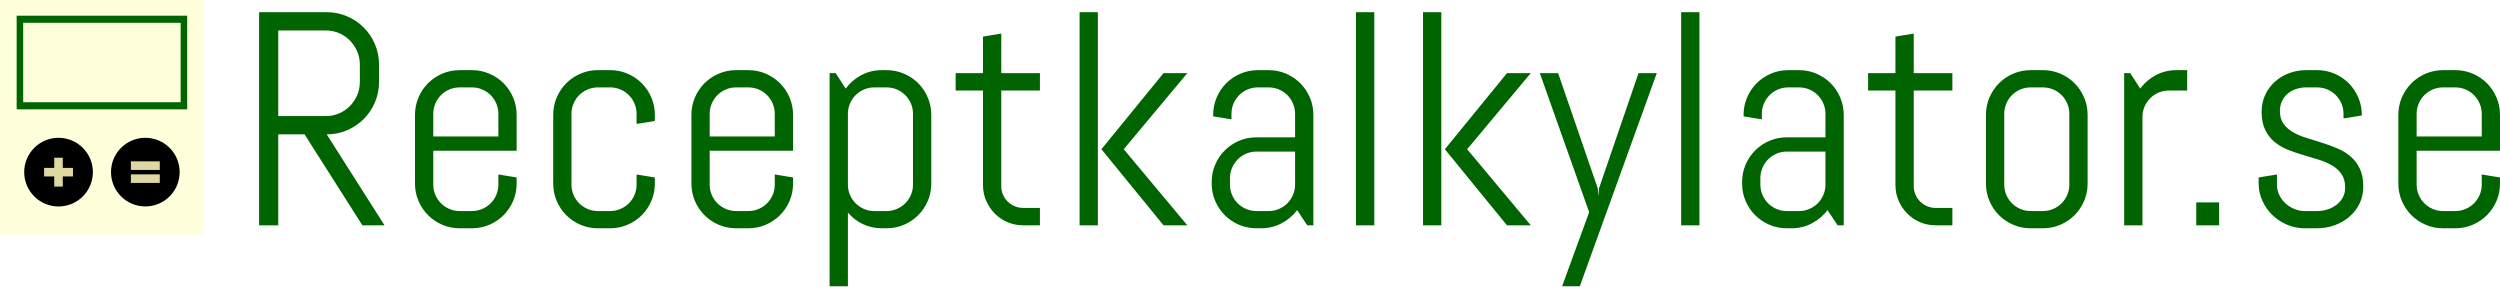
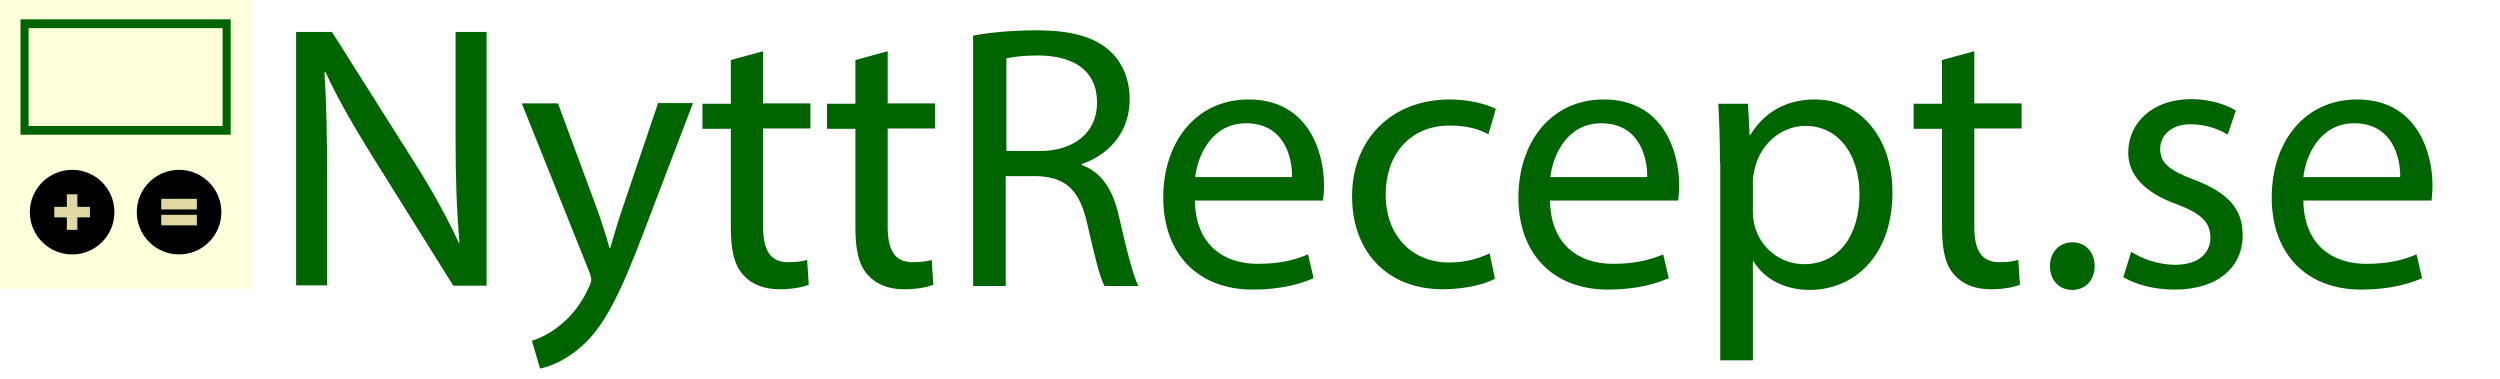
- <svg xmlns="http://www.w3.org/2000/svg" viewBox="11.119 28.181 944.618 108.154">
-   <g transform="matrix(0.2504, 0, 0, 0.2504, 49.6314, 72.4919)" id="905129">
-     <g style="" vector-effect="non-scaling-stroke">
-       <g transform="matrix(0.1333 0 0 -0.1333 -0.0406 -0.0424)" id="path12">
-         <path style="stroke: none; stroke-width: 1; stroke-dasharray: none; stroke-linecap: butt; stroke-dashoffset: 0; stroke-linejoin: miter; stroke-miterlimit: 4; is-custom-font: none; font-file-url: none; fill: rgb(255,255,219); fill-rule: nonzero; opacity: 1;" transform=" translate(-6450.387, -5071.718)" d="M 7603.887 3744.513 L 5296.887 3744.513 L 5296.887 6398.923 L 7603.887 6398.923 L 7603.887 3744.513" stroke-linecap="round" />
+ <svg xmlns="http://www.w3.org/2000/svg" version="1.1" id="Layer_1" x="0px" y="0px" viewBox="0 0 766.6 116.2" style="enable-background:new 0 0 766.6 116.2;" xml:space="preserve">
+   <style type="text/css">
+ 	.st0{fill:#FFFFDB;}
+ 	.st1{fill:#006400;}
+ 	.st2{fill:#E0D8A3;}
+ </style>
+   <g id="_x39_05129" transform="matrix(0.2504, 0, 0, 0.2504, 49.6314, 72.4919)">
+     <g vector-effect="non-scaling-stroke">
+       <g id="path12" transform="matrix(0.1333 0 0 -0.1333 -0.0406 -0.0424)">
+         <path class="st0" d="M820.4-482.9h-2307v2654.4h2307V-482.9" />
      </g>
-       <g transform="matrix(1 0 0 1 -0.0005 -82.624)" id="path14">
-         <path style="stroke: none; stroke-width: 1; stroke-dasharray: none; stroke-linecap: butt; stroke-dashoffset: 0; stroke-linejoin: miter; stroke-miterlimit: 4; is-custom-font: none; font-file-url: none; fill: rgb(0,100,0); fill-rule: nonzero; opacity: 1;" transform=" translate(-860.0515, -657.0005)" d="M 978.865 716.921 L 741.239 716.921 L 741.239 597.08 L 978.865 597.08 L 978.865 716.921 Z M 731.385 586.346 L 731.385 727.655 L 988.718 727.655 L 988.718 586.346 L 731.385 586.346" stroke-linecap="round" />
+       <g id="path14" transform="matrix(1 0 0 1 -0.0005 -82.624)">
+         <path class="st1" d="M74.4-52.6h-237.6v-119.8H74.4V-52.6z M-173.1-183.2v141.3H84.3v-141.3H-173.1" />
      </g>
-       <g transform="matrix(1 0 0 1 -65.4665 82.7885)" id="path16">
-         <path style="stroke: none; stroke-width: 1; stroke-dasharray: none; stroke-linecap: butt; stroke-dashoffset: 0; stroke-linejoin: miter; stroke-miterlimit: 4; is-custom-font: none; font-file-url: none; fill: rgb(0,0,0); fill-rule: nonzero; opacity: 1;" transform=" translate(-799.123, -822.413)" d="M 850.943 822.413 C 850.943 851.032 827.729 874.233 799.116 874.233 C 770.503 874.233 747.303 851.032 747.303 822.413 C 747.303 793.793 770.503 770.593 799.116 770.593 C 827.729 770.593 850.943 793.793 850.943 822.413" stroke-linecap="round" />
+       <g id="path16" transform="matrix(1 0 0 1 -65.4665 82.7885)">
+         <path d="M7.4-112.5c0,28.6-23.2,51.8-51.8,51.8c-28.6,0-51.8-23.2-51.8-51.8c0-28.6,23.2-51.8,51.8-51.8     C-15.8-164.4,7.4-141.2,7.4-112.5" />
      </g>
-       <g transform="matrix(1 0 0 1 -65.467 82.7895)" id="path18">
-         <path style="stroke: none; stroke-width: 1; stroke-dasharray: none; stroke-linecap: butt; stroke-dashoffset: 0; stroke-linejoin: miter; stroke-miterlimit: 4; is-custom-font: none; font-file-url: none; fill: rgb(224,216,163); fill-rule: nonzero; opacity: 1;" transform=" translate(-799.1225, -822.414)" d="M 777.329 816.001 L 792.623 816.001 L 792.623 800.62 L 805.529 800.62 L 805.529 816.001 L 820.916 816.001 L 820.916 828.905 L 805.529 828.905 L 805.529 844.208 L 792.623 844.208 L 792.623 828.905 L 777.329 828.905 L 777.329 816.001" stroke-linecap="round" />
+       <g id="path18" transform="matrix(1 0 0 1 -65.467 82.7895)">
+         <path class="st2" d="M-66.2-119h15.3v-15.4H-38v15.4h15.4v12.9H-38v15.3h-12.9v-15.3h-15.3V-119" />
      </g>
-       <g transform="matrix(1 0 0 1 65.493 82.761)" id="path20">
-         <path style="stroke: none; stroke-width: 1; stroke-dasharray: none; stroke-linecap: butt; stroke-dashoffset: 0; stroke-linejoin: miter; stroke-miterlimit: 4; is-custom-font: none; font-file-url: none; fill: rgb(0,0,0); fill-rule: nonzero; opacity: 1;" transform=" translate(-930.0825, -822.3855)" d="M 981.876 822.386 C 981.876 850.99 958.689 874.178 930.076 874.178 C 901.476 874.178 878.289 850.99 878.289 822.386 C 878.289 793.783 901.476 770.593 930.076 770.593 C 958.689 770.593 981.876 793.783 981.876 822.386" stroke-linecap="round" />
+       <g id="path20" transform="matrix(1 0 0 1 65.493 82.761)">
+         <path d="M7.4-112.5c0,28.6-23.2,51.8-51.8,51.8c-28.6,0-51.8-23.2-51.8-51.8c0-28.6,23.2-51.8,51.8-51.8     C-15.8-164.3,7.4-141.1,7.4-112.5" />
      </g>
-       <g transform="matrix(1 0 0 1 65.493 82.762)" id="path22">
-         <path style="stroke: none; stroke-width: 1; stroke-dasharray: none; stroke-linecap: butt; stroke-dashoffset: 0; stroke-linejoin: miter; stroke-miterlimit: 4; is-custom-font: none; font-file-url: none; fill: rgb(224,216,163); fill-rule: nonzero; opacity: 1;" transform=" translate(-930.0825, -822.3865)" d="M 908.276 825.76 L 951.889 825.76 L 951.889 838.658 L 908.276 838.658 L 908.276 825.76 Z M 908.276 806.115 L 951.889 806.115 L 951.889 819.092 L 908.276 819.092 L 908.276 806.115" stroke-linecap="round" />
+       <g id="path22" transform="matrix(1 0 0 1 65.493 82.762)">
+         <path class="st2" d="M-66.2-109.2h43.6v12.9h-43.6V-109.2z M-66.2-128.8h43.6v13h-43.6V-128.8" />
      </g>
    </g>
  </g>
-   <g transform="matrix(1, 0, 0, 1, 531.8177, 77.1853)" style="" id="769488">
-     <path font-family="Abel" font-size="115" font-style="normal" font-weight="normal" style="stroke: none; stroke-width: 1; stroke-dasharray: none; stroke-linecap: butt; stroke-dashoffset: 0; stroke-linejoin: miter; stroke-miterlimit: 4; is-custom-font: none; font-file-url: none; fill: rgb(0,100,0); fill-rule: nonzero; opacity: 1; white-space: pre;" d="M-375.41 36.13L-383.77 36.13L-405.62 1.76L-415.56 1.76L-415.56 36.13L-422.80 36.13L-422.80-44.40L-397.25-44.40Q-393.15-44.40-389.56-42.85Q-385.96-41.31-383.27-38.61Q-380.57-35.92-379.03-32.30Q-377.48-28.67-377.48-24.57L-377.48-24.57L-377.48-18.06Q-377.48-13.96-379.03-10.34Q-380.57-6.72-383.27-4.02Q-385.96-1.33-389.56 0.22Q-393.15 1.76-397.25 1.76L-397.25 1.76L-375.41 36.13ZM-384.73-18.06L-384.73-24.57Q-384.73-27.27-385.74-29.60Q-386.75-31.93-388.49-33.70Q-390.23-35.47-392.56-36.48Q-394.89-37.49-397.59-37.49L-397.59-37.49L-415.56-37.49L-415.56-5.15L-397.59-5.15Q-394.89-5.15-392.56-6.16Q-390.23-7.17-388.49-8.94Q-386.75-10.70-385.74-13.04Q-384.73-15.37-384.73-18.06L-384.73-18.06ZM-325.49 20.35L-325.49 20.35Q-325.49 23.83-326.81 26.92Q-328.13 30.01-330.43 32.31Q-332.73 34.61-335.82 35.93Q-338.91 37.25-342.39 37.25L-342.39 37.25L-346.99 37.25Q-350.47 37.25-353.56 35.93Q-356.65 34.61-358.95 32.31Q-361.26 30.01-362.58 26.92Q-363.90 23.83-363.90 20.35L-363.90 20.35L-363.90-5.60Q-363.90-9.08-362.58-12.16Q-361.26-15.25-358.95-17.56Q-356.65-19.86-353.56-21.18Q-350.47-22.50-346.99-22.50L-346.99-22.50L-342.39-22.50Q-338.91-22.50-335.82-21.18Q-332.73-19.86-330.43-17.56Q-328.13-15.25-326.81-12.16Q-325.49-9.08-325.49-5.60L-325.49-5.60L-325.49 7.94L-356.99 7.94L-356.99 20.74Q-356.99 22.82-356.20 24.64Q-355.42 26.47-354.07 27.82Q-352.72 29.16-350.90 29.95Q-349.07 30.74-346.99 30.74L-346.99 30.74L-342.39 30.74Q-340.31 30.74-338.49 29.95Q-336.66 29.16-335.31 27.82Q-333.97 26.47-333.18 24.64Q-332.39 22.82-332.39 20.74L-332.39 20.74L-332.39 16.92L-325.49 18.05L-325.49 20.35ZM-332.39 2.55L-332.39-5.99Q-332.39-8.07-333.18-9.89Q-333.97-11.72-335.31-13.06Q-336.66-14.41-338.49-15.20Q-340.31-15.98-342.39-15.98L-342.39-15.98L-346.99-15.98Q-349.07-15.98-350.90-15.20Q-352.72-14.41-354.07-13.06Q-355.42-11.72-356.20-9.89Q-356.99-8.07-356.99-5.99L-356.99-5.99L-356.99 2.55L-332.39 2.55ZM-273.27 20.35L-273.27 20.35Q-273.27 23.83-274.59 26.92Q-275.90 30.01-278.21 32.31Q-280.51 34.61-283.60 35.93Q-286.69 37.25-290.17 37.25L-290.17 37.25L-294.77 37.25Q-298.25 37.25-301.34 35.93Q-304.43 34.61-306.73 32.31Q-309.03 30.01-310.35 26.92Q-311.67 23.83-311.67 20.35L-311.67 20.35L-311.67-5.60Q-311.67-9.08-310.35-12.16Q-309.03-15.25-306.73-17.56Q-304.43-19.86-301.34-21.18Q-298.25-22.50-294.77-22.50L-294.77-22.50L-290.17-22.50Q-286.69-22.50-283.60-21.18Q-280.51-19.86-278.21-17.56Q-275.90-15.25-274.59-12.16Q-273.27-9.08-273.27-5.60L-273.27-5.60L-273.27-3.29L-280.17-2.17L-280.17-5.99Q-280.17-8.07-280.96-9.89Q-281.74-11.72-283.09-13.06Q-284.44-14.41-286.26-15.20Q-288.09-15.98-290.17-15.98L-290.17-15.98L-294.77-15.98Q-296.85-15.98-298.67-15.20Q-300.50-14.41-301.85-13.06Q-303.19-11.72-303.98-9.89Q-304.77-8.07-304.77-5.99L-304.77-5.99L-304.77 20.74Q-304.77 22.82-303.98 24.64Q-303.19 26.47-301.85 27.82Q-300.50 29.16-298.67 29.95Q-296.85 30.74-294.77 30.74L-294.77 30.74L-290.17 30.74Q-288.09 30.74-286.26 29.95Q-284.44 29.16-283.09 27.82Q-281.74 26.47-280.96 24.64Q-280.17 22.82-280.17 20.74L-280.17 20.74L-280.17 16.92L-273.27 18.05L-273.27 20.35ZM-221.04 20.35L-221.04 20.35Q-221.04 23.83-222.36 26.92Q-223.68 30.01-225.99 32.31Q-228.29 34.61-231.38 35.93Q-234.46 37.25-237.95 37.25L-237.95 37.25L-242.55 37.25Q-246.03 37.25-249.12 35.93Q-252.21 34.61-254.51 32.31Q-256.81 30.01-258.13 26.92Q-259.45 23.83-259.45 20.35L-259.45 20.35L-259.45-5.60Q-259.45-9.08-258.13-12.16Q-256.81-15.25-254.51-17.56Q-252.21-19.86-249.12-21.18Q-246.03-22.50-242.55-22.50L-242.55-22.50L-237.95-22.50Q-234.46-22.50-231.38-21.18Q-228.29-19.86-225.99-17.56Q-223.68-15.25-222.36-12.16Q-221.04-9.08-221.04-5.60L-221.04-5.60L-221.04 7.94L-252.55 7.94L-252.55 20.74Q-252.55 22.82-251.76 24.64Q-250.97 26.47-249.63 27.82Q-248.28 29.16-246.45 29.95Q-244.63 30.74-242.55 30.74L-242.55 30.74L-237.95 30.74Q-235.87 30.74-234.04 29.95Q-232.22 29.16-230.87 27.82Q-229.52 26.47-228.74 24.64Q-227.95 22.82-227.95 20.74L-227.95 20.74L-227.95 16.92L-221.04 18.05L-221.04 20.35ZM-227.95 2.55L-227.95-5.99Q-227.95-8.07-228.74-9.89Q-229.52-11.72-230.87-13.06Q-232.22-14.41-234.04-15.20Q-235.87-15.98-237.95-15.98L-237.95-15.98L-242.55-15.98Q-244.63-15.98-246.45-15.20Q-248.28-14.41-249.63-13.06Q-250.97-11.72-251.76-9.89Q-252.55-8.07-252.55-5.99L-252.55-5.99L-252.55 2.55L-227.95 2.55ZM-168.82 20.35L-168.82 20.35Q-168.82 23.83-170.14 26.92Q-171.46 30.01-173.76 32.31Q-176.07 34.61-179.15 35.93Q-182.24 37.25-185.72 37.25L-185.72 37.25L-187.46 37.25Q-191.34 37.25-194.65 35.68Q-197.97 34.10-200.32 31.30L-200.32 31.30L-200.32 59.15L-207.23 59.15L-207.23-21.37L-204.93-21.37L-201.17-15.53Q-198.81-18.73-195.24-20.62Q-191.68-22.50-187.46-22.50L-187.46-22.50L-185.72-22.50Q-182.24-22.50-179.15-21.18Q-176.07-19.86-173.76-17.56Q-171.46-15.25-170.14-12.16Q-168.82-9.08-168.82-5.60L-168.82-5.60L-168.82 20.35ZM-175.73 20.74L-175.73-5.99Q-175.73-8.07-176.51-9.89Q-177.30-11.72-178.65-13.06Q-180.00-14.41-181.82-15.20Q-183.65-15.98-185.72-15.98L-185.72-15.98L-190.33-15.98Q-192.41-15.98-194.23-15.20Q-196.06-14.41-197.40-13.06Q-198.75-11.72-199.54-9.89Q-200.32-8.07-200.32-5.99L-200.32-5.99L-200.32 20.74Q-200.32 22.82-199.54 24.64Q-198.75 26.47-197.40 27.82Q-196.06 29.16-194.23 29.95Q-192.41 30.74-190.33 30.74L-190.33 30.74L-185.72 30.74Q-183.65 30.74-181.82 29.95Q-180.00 29.16-178.65 27.82Q-177.30 26.47-176.51 24.64Q-175.73 22.82-175.73 20.74L-175.73 20.74ZM-127.77 36.13L-134.06 36.13Q-137.21 36.13-139.99 34.95Q-142.77 33.77-144.82 31.69Q-146.87 29.61-148.07 26.86Q-149.28 24.11-149.28 20.96L-149.28 20.96L-149.28-14.80L-159.61-14.80L-159.61-21.37L-149.28-21.37L-149.28-35.19L-142.37-36.31L-142.37-21.37L-127.77-21.37L-127.77-14.80L-142.37-14.80L-142.37 21.30Q-142.37 23.04-141.73 24.53Q-141.08 26.02-139.96 27.14Q-138.84 28.26-137.32 28.91Q-135.80 29.56-134.06 29.56L-134.06 29.56L-127.77 29.56L-127.77 36.13ZM-72.07 36.13L-81.06 36.13L-104.53 7.38L-81.06-21.37L-72.07-21.37L-96.10 7.38L-72.07 36.13ZM-105.88 36.13L-112.78 36.13L-112.78-44.40L-105.88-44.40L-105.88 36.13ZM-24.45 36.13L-26.76 36.13L-30.57 30.40Q-32.93 33.49-36.47 35.37Q-40.01 37.25-44.22 37.25L-44.22 37.25L-45.96 37.25Q-49.44 37.25-52.53 35.93Q-55.62 34.61-57.92 32.31Q-60.22 30.01-61.54 26.92Q-62.86 23.83-62.86 20.35L-62.86 20.35L-62.86 19.79Q-62.86 16.30-61.54 13.22Q-60.22 10.13-57.92 7.83Q-55.62 5.52-52.53 4.20Q-49.44 2.88-45.96 2.88L-45.96 2.88L-31.36 2.88L-31.36-5.99Q-31.36-8.07-32.15-9.89Q-32.93-11.72-34.28-13.06Q-35.63-14.41-37.45-15.20Q-39.28-15.98-41.36-15.98L-41.36-15.98L-45.40-15.98Q-47.48-15.98-49.30-15.20Q-51.13-14.41-52.47-13.06Q-53.82-11.72-54.61-9.89Q-55.39-8.07-55.39-5.99L-55.39-5.99L-55.39-3.91L-62.30-5.03L-62.30-5.60Q-62.30-9.08-60.98-12.16Q-59.66-15.25-57.36-17.56Q-55.06-19.86-51.97-21.18Q-48.88-22.50-45.40-22.50L-45.40-22.50L-41.36-22.50Q-37.87-22.50-34.79-21.18Q-31.70-19.86-29.40-17.56Q-27.09-15.25-25.77-12.16Q-24.45-9.08-24.45-5.60L-24.45-5.60L-24.45 36.13ZM-31.36 20.74L-31.36 8.27L-45.96 8.27Q-48.04 8.27-49.86 9.06Q-51.69 9.85-53.04 11.22Q-54.38 12.60-55.17 14.42Q-55.96 16.25-55.96 18.33L-55.96 18.33L-55.96 20.74Q-55.96 22.82-55.17 24.64Q-54.38 26.47-53.04 27.82Q-51.69 29.16-49.86 29.95Q-48.04 30.74-45.96 30.74L-45.96 30.74L-41.36 30.74Q-39.28 30.74-37.45 29.95Q-35.63 29.16-34.28 27.82Q-32.93 26.47-32.15 24.64Q-31.36 22.82-31.36 20.74L-31.36 20.74ZM-1.43 36.13L-8.34 36.13L-8.34-44.40L-1.43-44.40L-1.43 36.13ZM57.70 36.13L48.71 36.13L25.24 7.38L48.71-21.37L57.70-21.37L33.66 7.38L57.70 36.13ZM23.89 36.13L16.99 36.13L16.99-44.40L23.89-44.40L23.89 36.13ZM105.31-21.37L76.23 59.15L69.54 59.15L79.76 31.18L61.12-21.37L68.03-21.37L83.02 22.20L83.25 25.18L83.47 22.20L98.41-21.37L105.31-21.37ZM121.43 36.13L114.52 36.13L114.52-44.40L121.43-44.40L121.43 36.13ZM175.95 36.13L173.65 36.13L169.83 30.40Q167.47 33.49 163.94 35.37Q160.40 37.25 156.19 37.25L156.19 37.25L154.45 37.25Q150.97 37.25 147.88 35.93Q144.79 34.61 142.49 32.31Q140.18 30.01 138.86 26.92Q137.55 23.83 137.55 20.35L137.55 20.35L137.55 19.79Q137.55 16.30 138.86 13.22Q140.18 10.13 142.49 7.83Q144.79 5.52 147.88 4.20Q150.97 2.88 154.45 2.88L154.45 2.88L169.05 2.88L169.05-5.99Q169.05-8.07 168.26-9.89Q167.47-11.72 166.13-13.06Q164.78-14.41 162.95-15.20Q161.13-15.98 159.05-15.98L159.05-15.98L155.01-15.98Q152.93-15.98 151.11-15.20Q149.28-14.41 147.93-13.06Q146.59-11.72 145.80-9.89Q145.01-8.07 145.01-5.99L145.01-5.99L145.01-3.91L138.11-5.03L138.11-5.60Q138.11-9.08 139.43-12.16Q140.75-15.25 143.05-17.56Q145.35-19.86 148.44-21.18Q151.53-22.50 155.01-22.50L155.01-22.50L159.05-22.50Q162.53-22.50 165.62-21.18Q168.71-19.86 171.01-17.56Q173.31-15.25 174.63-12.16Q175.95-9.08 175.95-5.60L175.95-5.60L175.95 36.13ZM169.05 20.74L169.05 8.27L154.45 8.27Q152.37 8.27 150.54 9.06Q148.72 9.85 147.37 11.22Q146.02 12.60 145.24 14.42Q144.45 16.25 144.45 18.33L144.45 18.33L144.45 20.74Q144.45 22.82 145.24 24.64Q146.02 26.47 147.37 27.82Q148.72 29.16 150.54 29.95Q152.37 30.74 154.45 30.74L154.45 30.74L159.05 30.74Q161.13 30.74 162.95 29.95Q164.78 29.16 166.13 27.82Q167.47 26.47 168.26 24.64Q169.05 22.82 169.05 20.74L169.05 20.74ZM217.00 36.13L210.71 36.13Q207.57 36.13 204.79 34.95Q202.01 33.77 199.96 31.69Q197.91 29.61 196.70 26.86Q195.49 24.11 195.49 20.96L195.49 20.96L195.49-14.80L185.16-14.80L185.16-21.37L195.49-21.37L195.49-35.19L202.40-36.31L202.40-21.37L217.00-21.37L217.00-14.80L202.40-14.80L202.40 21.30Q202.40 23.04 203.05 24.53Q203.69 26.02 204.82 27.14Q205.94 28.26 207.45 28.91Q208.97 29.56 210.71 29.56L210.71 29.56L217.00 29.56L217.00 36.13ZM268.10 20.35L268.10 20.35Q268.10 23.83 266.78 26.92Q265.46 30.01 263.16 32.31Q260.86 34.61 257.77 35.93Q254.68 37.25 251.20 37.25L251.20 37.25L246.59 37.25Q243.11 37.25 240.02 35.93Q236.93 34.61 234.63 32.31Q232.33 30.01 231.01 26.92Q229.69 23.83 229.69 20.35L229.69 20.35L229.69-5.60Q229.69-9.08 231.01-12.16Q232.33-15.25 234.63-17.56Q236.93-19.86 240.02-21.18Q243.11-22.50 246.59-22.50L246.59-22.50L251.20-22.50Q254.68-22.50 257.77-21.18Q260.86-19.86 263.16-17.56Q265.46-15.25 266.78-12.16Q268.10-9.08 268.10-5.60L268.10-5.60L268.10 20.35ZM261.19 20.74L261.19-5.99Q261.19-8.07 260.41-9.89Q259.62-11.72 258.27-13.06Q256.93-14.41 255.10-15.20Q253.28-15.98 251.20-15.98L251.20-15.98L246.59-15.98Q244.52-15.98 242.69-15.20Q240.87-14.41 239.52-13.06Q238.17-11.72 237.38-9.89Q236.60-8.07 236.60-5.99L236.60-5.99L236.60 20.74Q236.60 22.82 237.38 24.64Q238.17 26.47 239.52 27.82Q240.87 29.16 242.69 29.95Q244.52 30.74 246.59 30.74L246.59 30.74L251.20 30.74Q253.28 30.74 255.10 29.95Q256.93 29.16 258.27 27.82Q259.62 26.47 260.41 24.64Q261.19 22.82 261.19 20.74L261.19 20.74ZM305.72-14.80L298.81-14.80Q296.74-14.80 294.91-14.02Q293.09-13.23 291.74-11.88Q290.39-10.54 289.61-8.71Q288.82-6.89 288.82-4.81L288.82-4.81L288.82 36.13L281.91 36.13L281.91-21.37L284.22-21.37L287.98-15.53Q290.34-18.73 293.90-20.62Q297.47-22.50 301.68-22.50L301.68-22.50L305.72-22.50L305.72-14.80ZM317.79 36.13L309.15 36.13L309.15 27.48L317.79 27.48L317.79 36.13ZM372.26 21.53L372.26 21.53Q372.26 25.01 370.86 27.90Q369.45 30.79 367.04 32.87Q364.63 34.95 361.45 36.10Q358.28 37.25 354.80 37.25L354.80 37.25L350.19 37.25Q346.71 37.25 343.54 35.93Q340.37 34.61 337.98 32.31Q335.59 30.01 334.16 26.92Q332.73 23.83 332.73 20.35L332.73 20.35L332.73 18.05L339.64 16.92L339.64 20.74Q339.64 22.82 340.51 24.64Q341.38 26.47 342.84 27.82Q344.30 29.16 346.21 29.95Q348.12 30.74 350.19 30.74L350.19 30.74L354.80 30.74Q356.88 30.74 358.79 30.12Q360.69 29.50 362.18 28.35Q363.67 27.20 364.54 25.57Q365.41 23.94 365.41 21.86L365.41 21.86Q365.41 18.78 364.06 16.81Q362.72 14.84 360.50 13.52Q358.28 12.21 355.44 11.33Q352.61 10.46 349.63 9.59Q346.66 8.72 343.82 7.60Q340.99 6.48 338.77 4.65Q336.55 2.83 335.20 0.08Q333.85-2.68 333.85-6.77L333.85-6.77Q333.85-10.26 335.20-13.15Q336.55-16.04 338.85-18.12Q341.15-20.19 344.21-21.35Q347.27-22.50 350.76-22.50L350.76-22.50L354.80-22.50Q358.28-22.50 361.37-21.18Q364.46-19.86 366.76-17.56Q369.06-15.25 370.38-12.16Q371.70-9.08 371.70-5.60L371.70-5.60L371.70-5.37L364.79-4.25L364.79-5.99Q364.79-8.07 364.01-9.89Q363.22-11.72 361.87-13.06Q360.53-14.41 358.70-15.20Q356.88-15.98 354.80-15.98L354.80-15.98L350.76-15.98Q348.68-15.98 346.85-15.37Q345.03-14.75 343.68-13.60Q342.33-12.45 341.55-10.82Q340.76-9.19 340.76-7.11L340.76-7.11Q340.76-4.14 342.11-2.25Q343.46-0.37 345.67 0.92Q347.89 2.21 350.73 3.08Q353.56 3.95 356.51 4.88Q359.46 5.80 362.29 6.98Q365.13 8.16 367.35 10.02Q369.57 11.87 370.91 14.65Q372.26 17.43 372.26 21.53ZM423.92 20.35L423.92 20.35Q423.92 23.83 422.60 26.92Q421.28 30.01 418.98 32.31Q416.68 34.61 413.59 35.93Q410.50 37.25 407.02 37.25L407.02 37.25L402.42 37.25Q398.93 37.25 395.85 35.93Q392.76 34.61 390.46 32.31Q388.15 30.01 386.83 26.92Q385.51 23.83 385.51 20.35L385.51 20.35L385.51-5.60Q385.51-9.08 386.83-12.16Q388.15-15.25 390.46-17.56Q392.76-19.86 395.85-21.18Q398.93-22.50 402.42-22.50L402.42-22.50L407.02-22.50Q410.50-22.50 413.59-21.18Q416.68-19.86 418.98-17.56Q421.28-15.25 422.60-12.16Q423.92-9.08 423.92-5.60L423.92-5.60L423.92 7.94L392.42 7.94L392.42 20.74Q392.42 22.82 393.21 24.64Q393.99 26.47 395.34 27.82Q396.69 29.16 398.51 29.95Q400.34 30.74 402.42 30.74L402.42 30.74L407.02 30.74Q409.10 30.74 410.92 29.95Q412.75 29.16 414.10 27.82Q415.44 26.47 416.23 24.64Q417.02 22.82 417.02 20.74L417.02 20.74L417.02 16.92L423.92 18.05L423.92 20.35ZM417.02 2.55L417.02-5.99Q417.02-8.07 416.23-9.89Q415.44-11.72 414.10-13.06Q412.75-14.41 410.92-15.20Q409.10-15.98 407.02-15.98L407.02-15.98L402.42-15.98Q400.34-15.98 398.51-15.20Q396.69-14.41 395.34-13.06Q393.99-11.72 393.21-9.89Q392.42-8.07 392.42-5.99L392.42-5.99L392.42 2.55L417.02 2.55Z" />
+   <g>
+     <path class="st1" d="M90.8,87.6V9.8h11l24.9,39.4c5.8,9.1,10.3,17.3,14,25.3l0.2-0.1c-0.9-10.4-1.2-19.9-1.2-32V9.8h9.5v77.8H139   l-24.7-39.5c-5.4-8.7-10.6-17.5-14.5-26l-0.3,0.1c0.6,9.8,0.8,19.2,0.8,32.1v33.2H90.8z" />
+     <path class="st1" d="M171.1,31.7l12.2,33c1.3,3.7,2.7,8.1,3.6,11.4h0.2c1-3.3,2.2-7.6,3.6-11.7l11.1-32.8h10.7l-15.2,39.8   c-7.3,19.2-12.2,29-19.2,35c-5,4.4-9.9,6.1-12.5,6.6l-2.5-8.5c2.5-0.8,5.9-2.4,8.9-5c2.8-2.2,6.2-6.1,8.5-11.3   c0.5-1,0.8-1.8,0.8-2.4s-0.2-1.4-0.7-2.7L160,31.7H171.1z" />
+     <path class="st1" d="M234,15.7v16h14.5v7.7H234v30.1c0,6.9,2,10.9,7.6,10.9c2.7,0,4.6-0.3,5.9-0.7l0.5,7.6c-2,0.8-5.1,1.4-9,1.4   c-4.7,0-8.5-1.5-11-4.3c-2.9-3-3.9-8-3.9-14.5V39.5h-8.7v-7.7h8.7V18.4L234,15.7z" />
+     <path class="st1" d="M272.2,15.7v16h14.5v7.7h-14.5v30.1c0,6.9,2,10.9,7.6,10.9c2.7,0,4.6-0.3,5.9-0.7l0.5,7.6   c-2,0.8-5.1,1.4-9,1.4c-4.7,0-8.5-1.5-11-4.3c-2.9-3-3.9-8-3.9-14.5V39.5h-8.7v-7.7h8.7V18.4L272.2,15.7z" />
+     <path class="st1" d="M298.5,10.9c5.1-1,12.4-1.6,19.3-1.6c10.7,0,17.7,2,22.5,6.3c3.9,3.5,6.1,8.8,6.1,14.8   c0,10.3-6.5,17.1-14.7,19.9v0.3c6,2.1,9.6,7.6,11.4,15.7c2.5,10.9,4.4,18.4,6,21.4h-10.4c-1.3-2.2-3-8.9-5.2-18.6   c-2.3-10.7-6.5-14.8-15.6-15.1h-9.5v33.7h-10V10.9z M308.6,46.3h10.3c10.7,0,17.5-5.9,17.5-14.8c0-10-7.3-14.4-17.9-14.5   c-4.8,0-8.3,0.5-9.9,0.9V46.3z" />
+     <path class="st1" d="M366.4,61.5c0.2,13.7,9,19.4,19.2,19.4c7.3,0,11.7-1.3,15.5-2.9l1.7,7.3c-3.6,1.6-9.7,3.5-18.6,3.5   c-17.2,0-27.5-11.3-27.5-28.2c0-16.9,9.9-30.1,26.2-30.1c18.2,0,23.1,16,23.1,26.3c0,2.1-0.2,3.7-0.3,4.7H366.4z M396.2,54.3   c0.1-6.5-2.7-16.5-14.1-16.5c-10.3,0-14.8,9.5-15.6,16.5H396.2z" />
+     <path class="st1" d="M458.4,85.5c-2.7,1.4-8.5,3.2-16,3.2c-16.9,0-27.8-11.4-27.8-28.5c0-17.2,11.8-29.7,30-29.7   c6,0,11.3,1.5,14.1,2.9l-2.3,7.8c-2.4-1.4-6.2-2.7-11.8-2.7c-12.8,0-19.7,9.5-19.7,21.1c0,12.9,8.3,20.9,19.4,20.9   c5.8,0,9.6-1.5,12.5-2.8L458.4,85.5z" />
+     <path class="st1" d="M475.3,61.5c0.2,13.7,9,19.4,19.2,19.4c7.3,0,11.7-1.3,15.5-2.9l1.7,7.3c-3.6,1.6-9.7,3.5-18.6,3.5   c-17.2,0-27.5-11.3-27.5-28.2c0-16.9,9.9-30.1,26.2-30.1c18.2,0,23.1,16,23.1,26.3c0,2.1-0.2,3.7-0.3,4.7H475.3z M505.1,54.3   c0.1-6.5-2.7-16.5-14.1-16.5c-10.3,0-14.8,9.5-15.6,16.5H505.1z" />
+     <path class="st1" d="M527.4,50c0-7.2-0.2-12.9-0.5-18.2h9.1l0.5,9.6h0.2c4.2-6.8,10.7-10.9,19.9-10.9c13.5,0,23.7,11.4,23.7,28.4   c0,20.1-12.2,30-25.4,30c-7.4,0-13.9-3.2-17.2-8.8h-0.2v30.4h-10V50z M537.5,64.9c0,1.5,0.2,2.9,0.5,4.2c1.8,7,8,11.9,15.2,11.9   c10.7,0,17-8.8,17-21.6c0-11.2-5.9-20.8-16.6-20.8c-6.9,0-13.4,5-15.4,12.6c-0.3,1.3-0.7,2.8-0.7,4.2V64.9z" />
+     <path class="st1" d="M605.4,15.7v16h14.5v7.7h-14.5v30.1c0,6.9,2,10.9,7.6,10.9c2.7,0,4.6-0.3,5.9-0.7l0.5,7.6   c-2,0.8-5.1,1.4-9,1.4c-4.7,0-8.5-1.5-11-4.3c-2.9-3-3.9-8-3.9-14.5V39.5h-8.7v-7.7h8.7V18.4L605.4,15.7z" />
+     <path class="st1" d="M628.6,81.6c0-4.3,2.9-7.3,6.9-7.3s6.8,3,6.8,7.3c0,4.2-2.7,7.3-6.9,7.3C631.3,88.9,628.6,85.8,628.6,81.6z" />
+     <path class="st1" d="M653.5,77.2c3,2,8.3,4,13.4,4c7.4,0,10.9-3.7,10.9-8.3c0-4.8-2.9-7.5-10.4-10.3c-10-3.6-14.8-9.1-14.8-15.8   c0-9,7.3-16.4,19.3-16.4c5.7,0,10.6,1.6,13.7,3.5l-2.5,7.4c-2.2-1.4-6.2-3.2-11.4-3.2c-6,0-9.3,3.5-9.3,7.6c0,4.6,3.3,6.7,10.6,9.5   c9.7,3.7,14.7,8.5,14.7,16.9c0,9.8-7.6,16.7-20.9,16.7c-6.1,0-11.8-1.5-15.7-3.8L653.5,77.2z" />
+     <path class="st1" d="M706.3,61.5c0.2,13.7,9,19.4,19.2,19.4c7.3,0,11.7-1.3,15.5-2.9l1.7,7.3c-3.6,1.6-9.7,3.5-18.6,3.5   c-17.2,0-27.5-11.3-27.5-28.2c0-16.9,9.9-30.1,26.2-30.1c18.2,0,23.1,16,23.1,26.3c0,2.1-0.2,3.7-0.3,4.7H706.3z M736,54.3   c0.1-6.5-2.7-16.5-14.1-16.5c-10.3,0-14.8,9.5-15.6,16.5H736z" />
  </g>
</svg>
